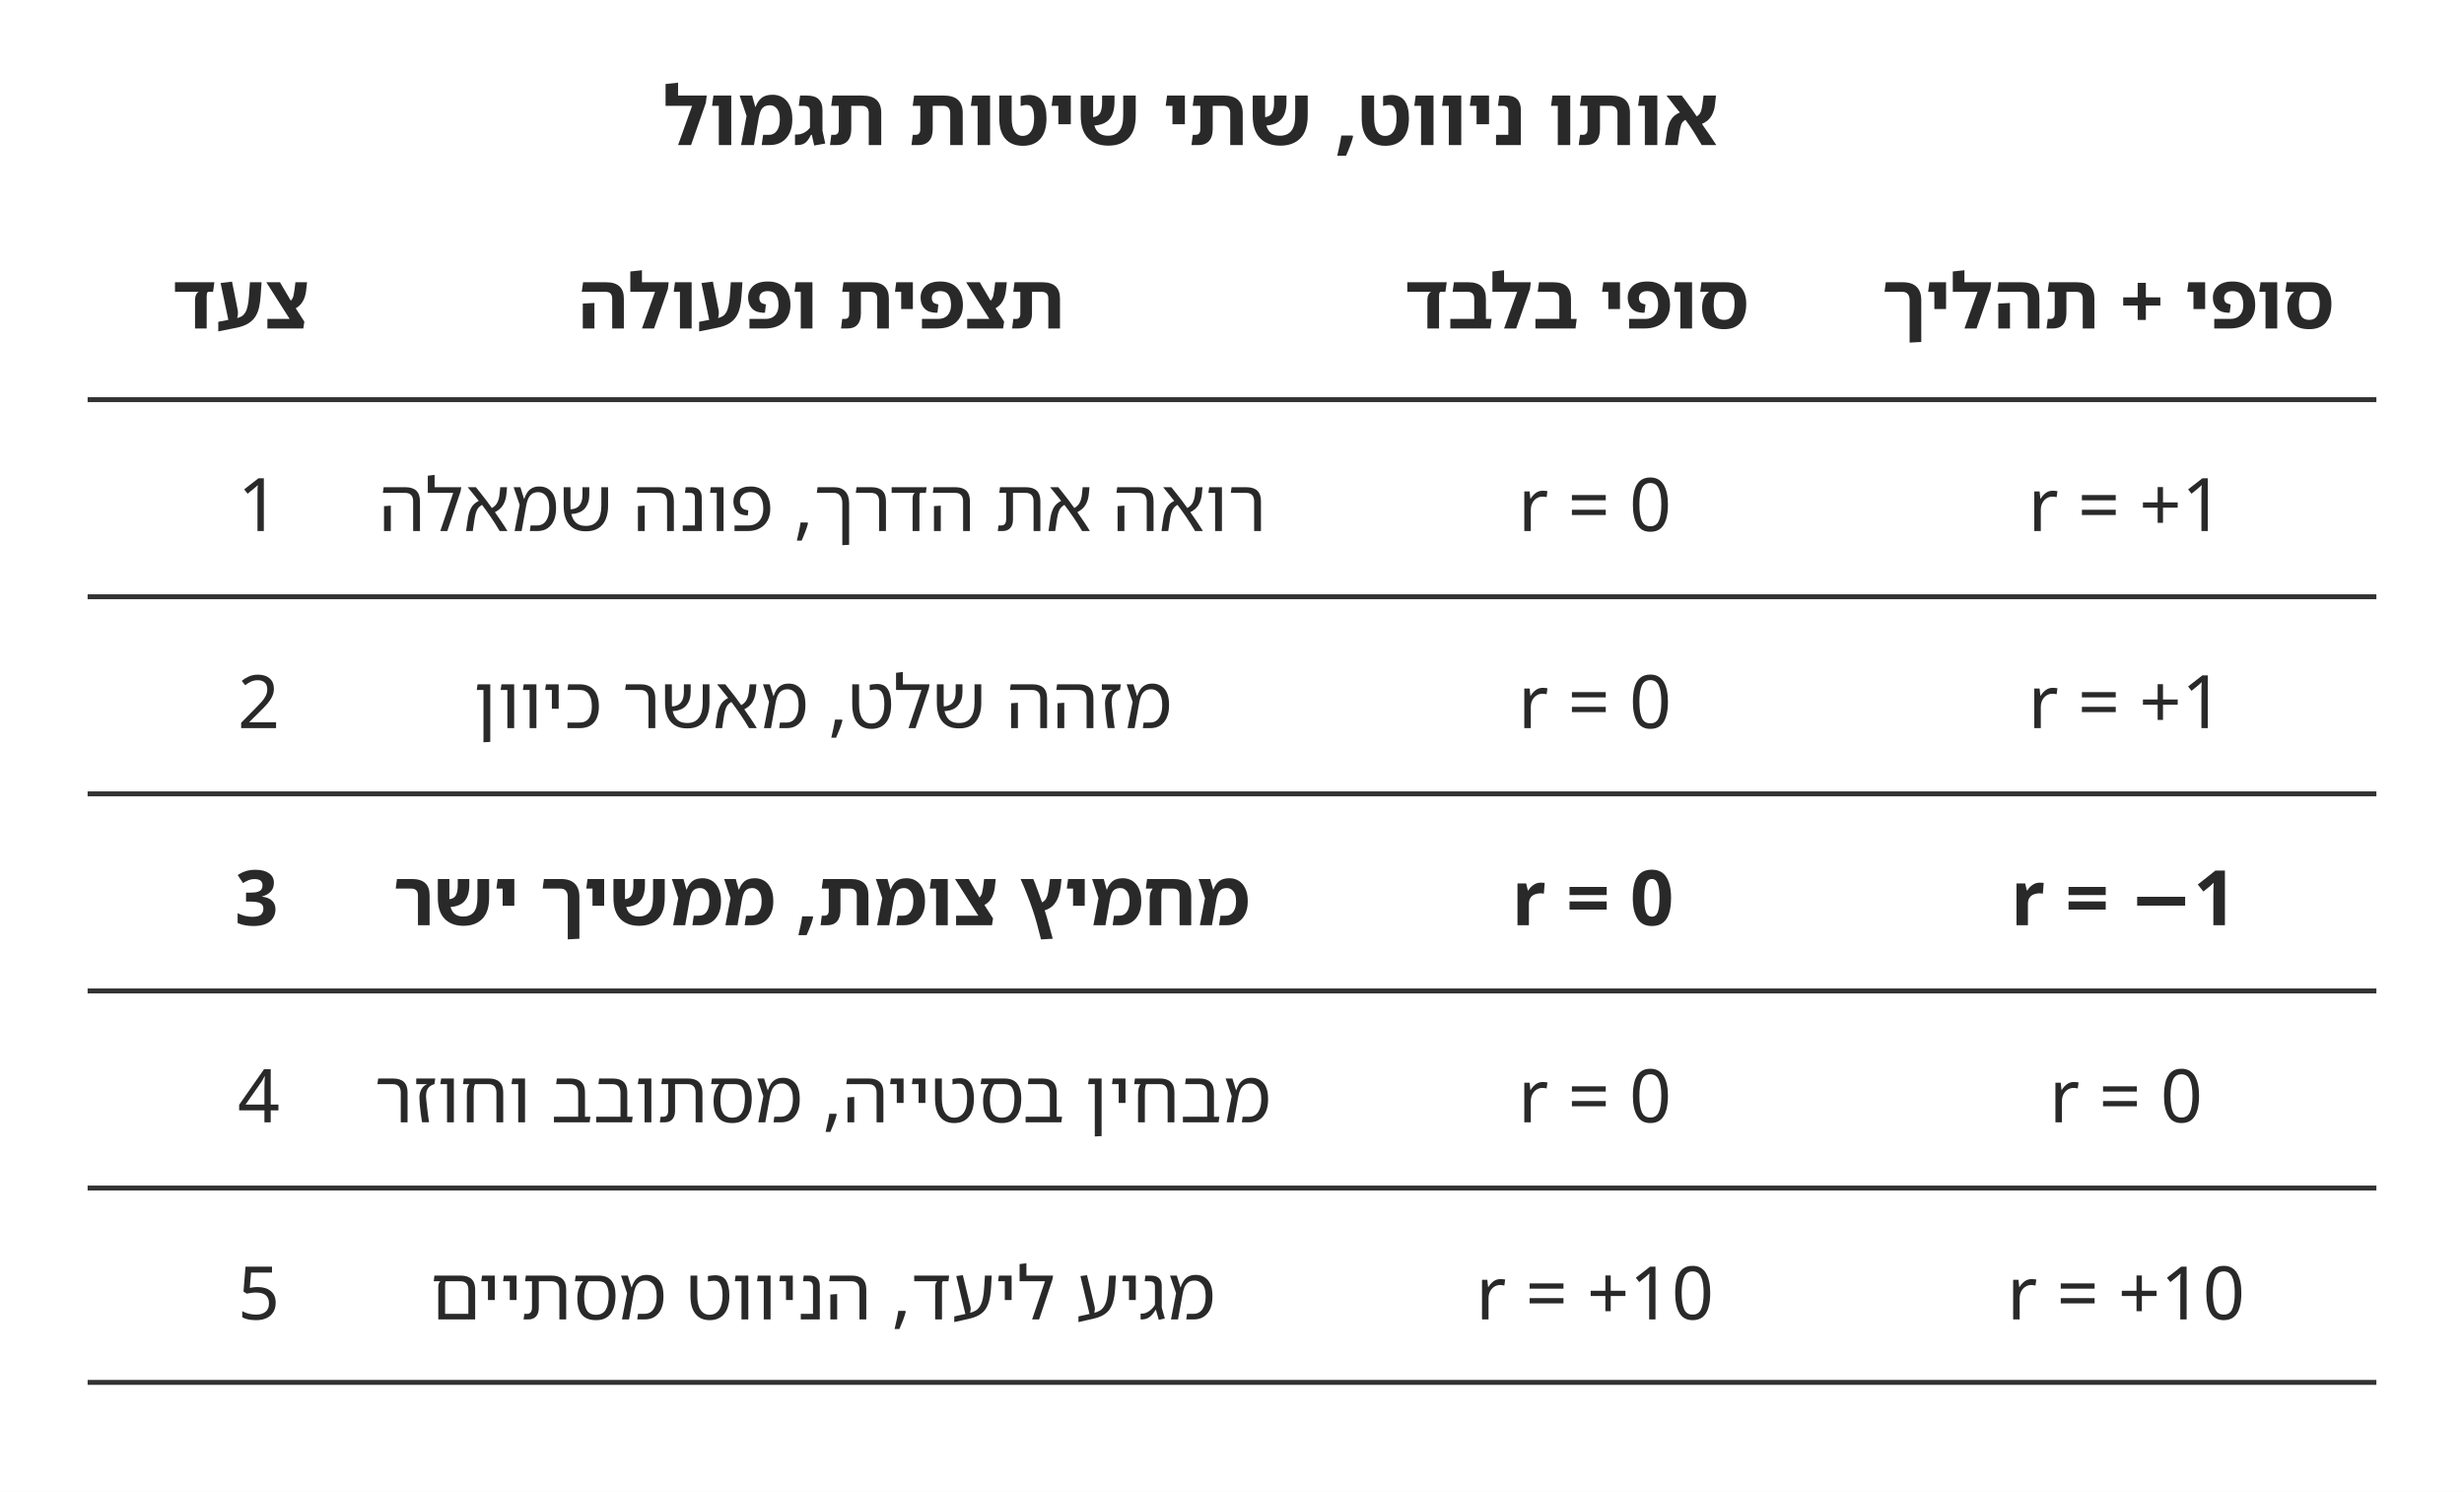
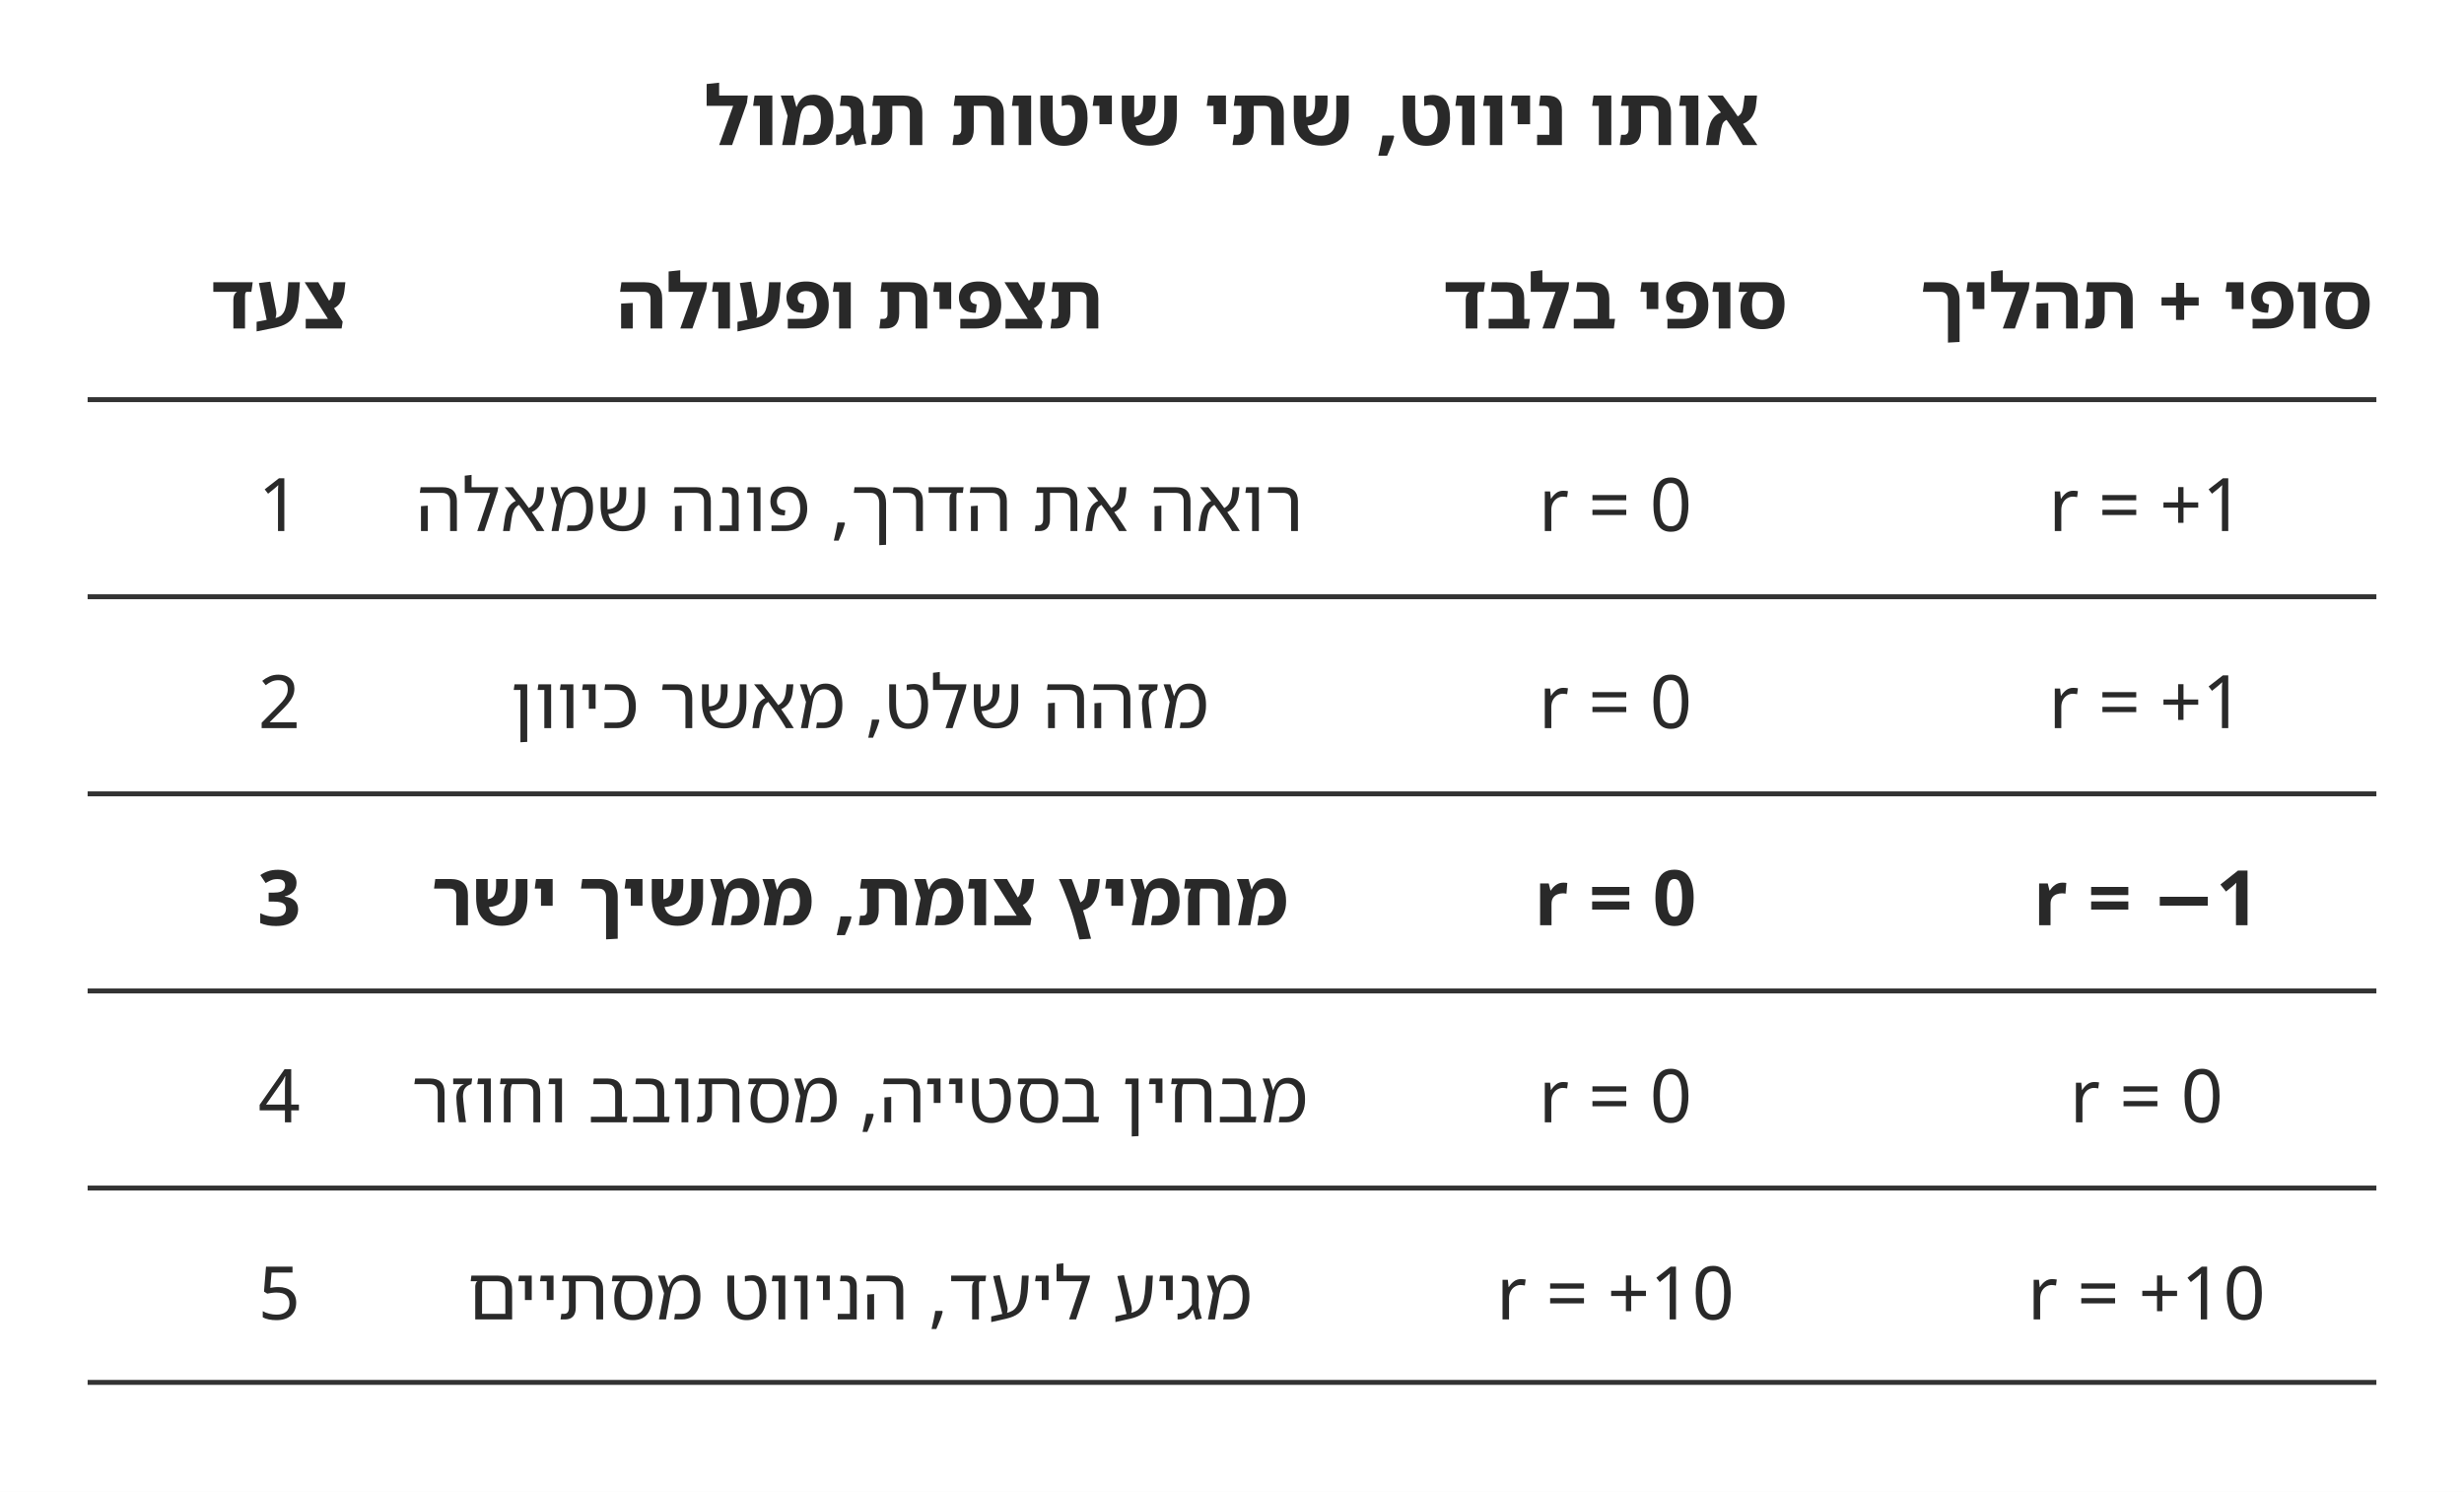
<svg xmlns="http://www.w3.org/2000/svg" width="106.000mm" height="64.189mm" viewBox="0 0 900 545" role="img" aria-labelledby="title desc">
  <defs>
    <marker id="arrow" viewBox="0 0 10 10" refX="9" refY="5" markerWidth="7" markerHeight="7" orient="auto-start-reverse">
      <path d="M0 0 L10 5 L0 10 Z" fill="#333333" />
    </marker>
  </defs>
  <rect width="900" height="545" fill="#ffffff" y="0" />
-   <text x="435" y="53" text-anchor="middle" font-family="&quot;Noto Sans Hebrew&quot;, &quot;Noto Serif Hebrew&quot;, &quot;Arial Hebrew&quot;, sans-serif" font-size="30.0" font-weight="700" fill="#292929" direction="rtl">אותו ניווט, שתי שיטות תגמול</text>
-   <text x="88" y="120" text-anchor="middle" font-family="&quot;Noto Sans Hebrew&quot;, &quot;Noto Serif Hebrew&quot;, &quot;Arial Hebrew&quot;, sans-serif" font-size="28.0" font-weight="700" fill="#292929" direction="rtl">צעד</text>
-   <text x="300" y="120" text-anchor="middle" font-family="&quot;Noto Sans Hebrew&quot;, &quot;Noto Serif Hebrew&quot;, &quot;Arial Hebrew&quot;, sans-serif" font-size="28.0" font-weight="700" fill="#292929" direction="rtl">תצפית ופעולה</text>
-   <text x="576" y="120" text-anchor="middle" font-family="&quot;Noto Sans Hebrew&quot;, &quot;Noto Serif Hebrew&quot;, &quot;Arial Hebrew&quot;, sans-serif" font-size="28.0" font-weight="700" fill="#292929" direction="rtl">סופי בלבד</text>
-   <text x="770" y="120" text-anchor="middle" font-family="&quot;Noto Sans Hebrew&quot;, &quot;Noto Serif Hebrew&quot;, &quot;Arial Hebrew&quot;, sans-serif" font-size="28.0" font-weight="700" fill="#292929" direction="rtl">סופי + תהליך</text>
+   <text x="450" y="53" text-anchor="middle" font-family="&quot;Noto Sans Hebrew&quot;, &quot;Noto Serif Hebrew&quot;, &quot;Arial Hebrew&quot;, sans-serif" font-size="30.0" font-weight="700" fill="#292929" direction="rtl">אותו ניווט, שתי שיטות תגמול</text>
+   <text x="102" y="120" text-anchor="middle" font-family="&quot;Noto Sans Hebrew&quot;, &quot;Noto Serif Hebrew&quot;, &quot;Arial Hebrew&quot;, sans-serif" font-size="28.0" font-weight="700" fill="#292929" direction="rtl">צעד</text>
+   <text x="314" y="120" text-anchor="middle" font-family="&quot;Noto Sans Hebrew&quot;, &quot;Noto Serif Hebrew&quot;, &quot;Arial Hebrew&quot;, sans-serif" font-size="28.0" font-weight="700" fill="#292929" direction="rtl">תצפית ופעולה</text>
+   <text x="590" y="120" text-anchor="middle" font-family="&quot;Noto Sans Hebrew&quot;, &quot;Noto Serif Hebrew&quot;, &quot;Arial Hebrew&quot;, sans-serif" font-size="28.0" font-weight="700" fill="#292929" direction="rtl">סופי בלבד</text>
+   <text x="784" y="120" text-anchor="middle" font-family="&quot;Noto Sans Hebrew&quot;, &quot;Noto Serif Hebrew&quot;, &quot;Arial Hebrew&quot;, sans-serif" font-size="28.0" font-weight="700" fill="#292929" direction="rtl">סופי + תהליך</text>
  <path d="M32 146 L868 146" fill="none" stroke="#333333" stroke-width="1.8" />
-   <text x="94.51" y="194" text-anchor="middle" font-family="&quot;Noto Sans Hebrew&quot;, &quot;Noto Serif Hebrew&quot;, &quot;Arial Hebrew&quot;, sans-serif" font-size="27.0" font-weight="400" fill="#292929" direction="rtl">1</text>
-   <text x="300.5" y="194" text-anchor="middle" font-family="&quot;Noto Sans Hebrew&quot;, &quot;Noto Serif Hebrew&quot;, &quot;Arial Hebrew&quot;, sans-serif" font-size="27.0" font-weight="400" fill="#292929" direction="rtl">רואה את הדרך, פונה שמאלה</text>
-   <text x="582.51" y="194" text-anchor="middle" font-family="&quot;Noto Sans Hebrew&quot;, &quot;Noto Serif Hebrew&quot;, &quot;Arial Hebrew&quot;, sans-serif" font-size="27.0" font-weight="400" fill="#292929" direction="rtl">r = 0</text>
-   <text x="776.51" y="194" text-anchor="middle" font-family="&quot;Noto Sans Hebrew&quot;, &quot;Noto Serif Hebrew&quot;, &quot;Arial Hebrew&quot;, sans-serif" font-size="27.0" font-weight="400" fill="#292929" direction="rtl">r = +1</text>
+   <text x="102" y="194" text-anchor="middle" font-family="&quot;Noto Sans Hebrew&quot;, &quot;Noto Serif Hebrew&quot;, &quot;Arial Hebrew&quot;, sans-serif" font-size="27.0" font-weight="400" fill="#292929" direction="rtl">1</text>
+   <text x="314" y="194" text-anchor="middle" font-family="&quot;Noto Sans Hebrew&quot;, &quot;Noto Serif Hebrew&quot;, &quot;Arial Hebrew&quot;, sans-serif" font-size="27.0" font-weight="400" fill="#292929" direction="rtl">רואה את הדרך, פונה שמאלה</text>
+   <text x="590" y="194" text-anchor="middle" font-family="&quot;Noto Sans Hebrew&quot;, &quot;Noto Serif Hebrew&quot;, &quot;Arial Hebrew&quot;, sans-serif" font-size="27.0" font-weight="400" fill="#292929" direction="rtl">r = 0</text>
+   <text x="784" y="194" text-anchor="middle" font-family="&quot;Noto Sans Hebrew&quot;, &quot;Noto Serif Hebrew&quot;, &quot;Arial Hebrew&quot;, sans-serif" font-size="27.0" font-weight="400" fill="#292929" direction="rtl">r = +1</text>
  <path d="M32 218 L868 218" fill="none" stroke="#333333" stroke-width="1.8" />
-   <text x="94.51" y="266" text-anchor="middle" font-family="&quot;Noto Sans Hebrew&quot;, &quot;Noto Serif Hebrew&quot;, &quot;Arial Hebrew&quot;, sans-serif" font-size="27.0" font-weight="400" fill="#292929" direction="rtl">2</text>
-   <text x="300.5" y="266" text-anchor="middle" font-family="&quot;Noto Sans Hebrew&quot;, &quot;Noto Serif Hebrew&quot;, &quot;Arial Hebrew&quot;, sans-serif" font-size="27.0" font-weight="400" fill="#292929" direction="rtl">מזהה שלט, מאשר כיוון</text>
-   <text x="582.51" y="266" text-anchor="middle" font-family="&quot;Noto Sans Hebrew&quot;, &quot;Noto Serif Hebrew&quot;, &quot;Arial Hebrew&quot;, sans-serif" font-size="27.0" font-weight="400" fill="#292929" direction="rtl">r = 0</text>
-   <text x="776.51" y="266" text-anchor="middle" font-family="&quot;Noto Sans Hebrew&quot;, &quot;Noto Serif Hebrew&quot;, &quot;Arial Hebrew&quot;, sans-serif" font-size="27.0" font-weight="400" fill="#292929" direction="rtl">r = +1</text>
+   <text x="102" y="266" text-anchor="middle" font-family="&quot;Noto Sans Hebrew&quot;, &quot;Noto Serif Hebrew&quot;, &quot;Arial Hebrew&quot;, sans-serif" font-size="27.0" font-weight="400" fill="#292929" direction="rtl">2</text>
+   <text x="314" y="266" text-anchor="middle" font-family="&quot;Noto Sans Hebrew&quot;, &quot;Noto Serif Hebrew&quot;, &quot;Arial Hebrew&quot;, sans-serif" font-size="27.0" font-weight="400" fill="#292929" direction="rtl">מזהה שלט, מאשר כיוון</text>
+   <text x="590" y="266" text-anchor="middle" font-family="&quot;Noto Sans Hebrew&quot;, &quot;Noto Serif Hebrew&quot;, &quot;Arial Hebrew&quot;, sans-serif" font-size="27.0" font-weight="400" fill="#292929" direction="rtl">r = 0</text>
+   <text x="784" y="266" text-anchor="middle" font-family="&quot;Noto Sans Hebrew&quot;, &quot;Noto Serif Hebrew&quot;, &quot;Arial Hebrew&quot;, sans-serif" font-size="27.0" font-weight="400" fill="#292929" direction="rtl">r = +1</text>
  <path d="M32 290 L868 290" fill="none" stroke="#333333" stroke-width="1.8" />
-   <text x="93.74" y="338" text-anchor="middle" font-family="&quot;Noto Sans Hebrew&quot;, &quot;Noto Serif Hebrew&quot;, &quot;Arial Hebrew&quot;, sans-serif" font-size="28.0" font-weight="700" fill="#292929" direction="rtl">3</text>
-   <text x="300" y="338" text-anchor="middle" font-family="&quot;Noto Sans Hebrew&quot;, &quot;Noto Serif Hebrew&quot;, &quot;Arial Hebrew&quot;, sans-serif" font-size="28.0" font-weight="700" fill="#292929" direction="rtl">מחמיץ צומת, ממשיך ישר</text>
-   <text x="581.74" y="338" text-anchor="middle" font-family="&quot;Noto Sans Hebrew&quot;, &quot;Noto Serif Hebrew&quot;, &quot;Arial Hebrew&quot;, sans-serif" font-size="28.0" font-weight="700" fill="#292929" direction="rtl">r = 0</text>
-   <text x="775.74" y="338" text-anchor="middle" font-family="&quot;Noto Sans Hebrew&quot;, &quot;Noto Serif Hebrew&quot;, &quot;Arial Hebrew&quot;, sans-serif" font-size="28.0" font-weight="700" fill="#292929" direction="rtl">r = −1</text>
+   <text x="102" y="338" text-anchor="middle" font-family="&quot;Noto Sans Hebrew&quot;, &quot;Noto Serif Hebrew&quot;, &quot;Arial Hebrew&quot;, sans-serif" font-size="28.0" font-weight="700" fill="#292929" direction="rtl">3</text>
+   <text x="314" y="338" text-anchor="middle" font-family="&quot;Noto Sans Hebrew&quot;, &quot;Noto Serif Hebrew&quot;, &quot;Arial Hebrew&quot;, sans-serif" font-size="28.0" font-weight="700" fill="#292929" direction="rtl">מחמיץ צומת, ממשיך ישר</text>
+   <text x="590" y="338" text-anchor="middle" font-family="&quot;Noto Sans Hebrew&quot;, &quot;Noto Serif Hebrew&quot;, &quot;Arial Hebrew&quot;, sans-serif" font-size="28.0" font-weight="700" fill="#292929" direction="rtl">r = 0</text>
+   <text x="784" y="338" text-anchor="middle" font-family="&quot;Noto Sans Hebrew&quot;, &quot;Noto Serif Hebrew&quot;, &quot;Arial Hebrew&quot;, sans-serif" font-size="28.0" font-weight="700" fill="#292929" direction="rtl">r = −1</text>
  <path d="M32 362 L868 362" fill="none" stroke="#333333" stroke-width="1.8" />
-   <text x="94.51" y="410" text-anchor="middle" font-family="&quot;Noto Sans Hebrew&quot;, &quot;Noto Serif Hebrew&quot;, &quot;Arial Hebrew&quot;, sans-serif" font-size="27.0" font-weight="400" fill="#292929" direction="rtl">4</text>
-   <text x="300.5" y="410" text-anchor="middle" font-family="&quot;Noto Sans Hebrew&quot;, &quot;Noto Serif Hebrew&quot;, &quot;Arial Hebrew&quot;, sans-serif" font-size="27.0" font-weight="400" fill="#292929" direction="rtl">מבחין בסטייה, מסתובב וחוזר</text>
-   <text x="582.51" y="410" text-anchor="middle" font-family="&quot;Noto Sans Hebrew&quot;, &quot;Noto Serif Hebrew&quot;, &quot;Arial Hebrew&quot;, sans-serif" font-size="27.0" font-weight="400" fill="#292929" direction="rtl">r = 0</text>
-   <text x="776.51" y="410" text-anchor="middle" font-family="&quot;Noto Sans Hebrew&quot;, &quot;Noto Serif Hebrew&quot;, &quot;Arial Hebrew&quot;, sans-serif" font-size="27.0" font-weight="400" fill="#292929" direction="rtl">r = 0</text>
+   <text x="102" y="410" text-anchor="middle" font-family="&quot;Noto Sans Hebrew&quot;, &quot;Noto Serif Hebrew&quot;, &quot;Arial Hebrew&quot;, sans-serif" font-size="27.0" font-weight="400" fill="#292929" direction="rtl">4</text>
+   <text x="314" y="410" text-anchor="middle" font-family="&quot;Noto Sans Hebrew&quot;, &quot;Noto Serif Hebrew&quot;, &quot;Arial Hebrew&quot;, sans-serif" font-size="27.0" font-weight="400" fill="#292929" direction="rtl">מבחין בסטייה, מסתובב וחוזר</text>
+   <text x="590" y="410" text-anchor="middle" font-family="&quot;Noto Sans Hebrew&quot;, &quot;Noto Serif Hebrew&quot;, &quot;Arial Hebrew&quot;, sans-serif" font-size="27.0" font-weight="400" fill="#292929" direction="rtl">r = 0</text>
+   <text x="784" y="410" text-anchor="middle" font-family="&quot;Noto Sans Hebrew&quot;, &quot;Noto Serif Hebrew&quot;, &quot;Arial Hebrew&quot;, sans-serif" font-size="27.0" font-weight="400" fill="#292929" direction="rtl">r = 0</text>
  <path d="M32 434 L868 434" fill="none" stroke="#333333" stroke-width="1.8" />
-   <text x="94.51" y="482" text-anchor="middle" font-family="&quot;Noto Sans Hebrew&quot;, &quot;Noto Serif Hebrew&quot;, &quot;Arial Hebrew&quot;, sans-serif" font-size="27.0" font-weight="400" fill="#292929" direction="rtl">5</text>
-   <text x="300.5" y="482" text-anchor="middle" font-family="&quot;Noto Sans Hebrew&quot;, &quot;Noto Serif Hebrew&quot;, &quot;Arial Hebrew&quot;, sans-serif" font-size="27.0" font-weight="400" fill="#292929" direction="rtl">מגיע ליעד, הניווט מסתיים</text>
-   <text x="582.51" y="482" text-anchor="middle" font-family="&quot;Noto Sans Hebrew&quot;, &quot;Noto Serif Hebrew&quot;, &quot;Arial Hebrew&quot;, sans-serif" font-size="27.0" font-weight="400" fill="#292929" direction="rtl">r = +10</text>
-   <text x="776.51" y="482" text-anchor="middle" font-family="&quot;Noto Sans Hebrew&quot;, &quot;Noto Serif Hebrew&quot;, &quot;Arial Hebrew&quot;, sans-serif" font-size="27.0" font-weight="400" fill="#292929" direction="rtl">r = +10</text>
+   <text x="102" y="482" text-anchor="middle" font-family="&quot;Noto Sans Hebrew&quot;, &quot;Noto Serif Hebrew&quot;, &quot;Arial Hebrew&quot;, sans-serif" font-size="27.0" font-weight="400" fill="#292929" direction="rtl">5</text>
+   <text x="314" y="482" text-anchor="middle" font-family="&quot;Noto Sans Hebrew&quot;, &quot;Noto Serif Hebrew&quot;, &quot;Arial Hebrew&quot;, sans-serif" font-size="27.0" font-weight="400" fill="#292929" direction="rtl">מגיע ליעד, הניווט מסתיים</text>
+   <text x="590" y="482" text-anchor="middle" font-family="&quot;Noto Sans Hebrew&quot;, &quot;Noto Serif Hebrew&quot;, &quot;Arial Hebrew&quot;, sans-serif" font-size="27.0" font-weight="400" fill="#292929" direction="rtl">r = +10</text>
+   <text x="784" y="482" text-anchor="middle" font-family="&quot;Noto Sans Hebrew&quot;, &quot;Noto Serif Hebrew&quot;, &quot;Arial Hebrew&quot;, sans-serif" font-size="27.0" font-weight="400" fill="#292929" direction="rtl">r = +10</text>
  <path d="M32 505 L868 505" fill="none" stroke="#333333" stroke-width="1.8" />
  <defs />
</svg>
